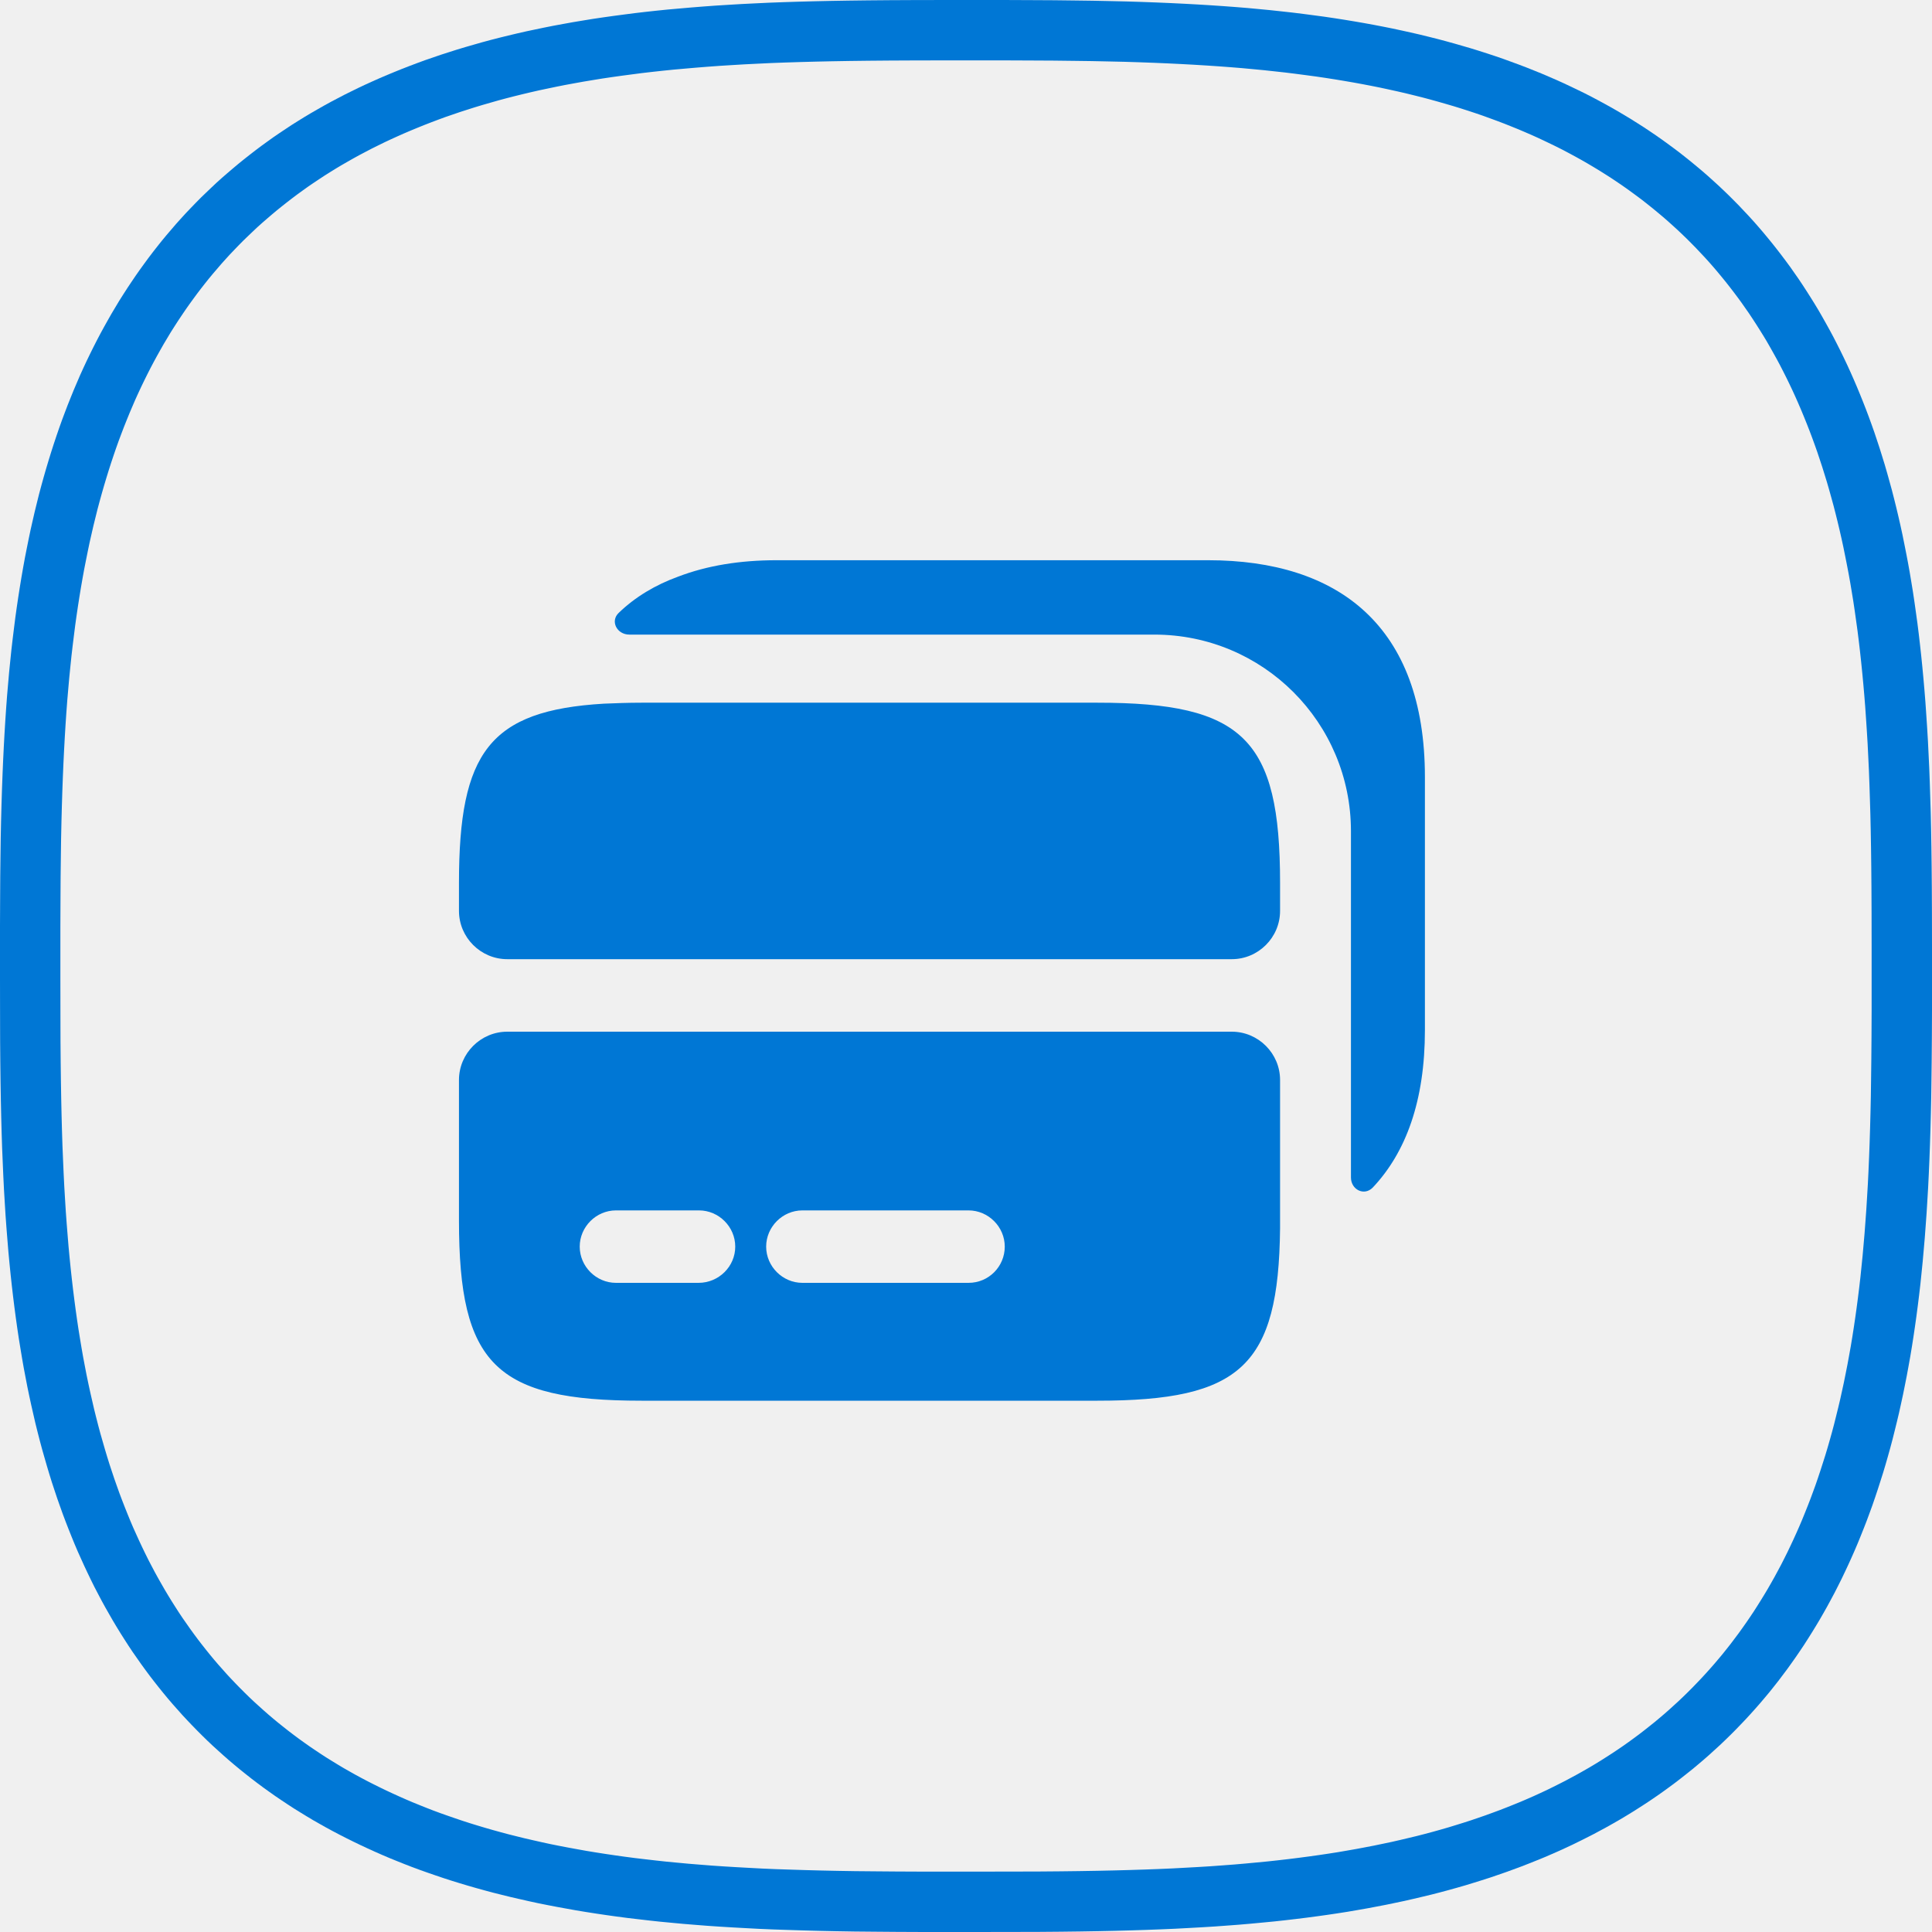
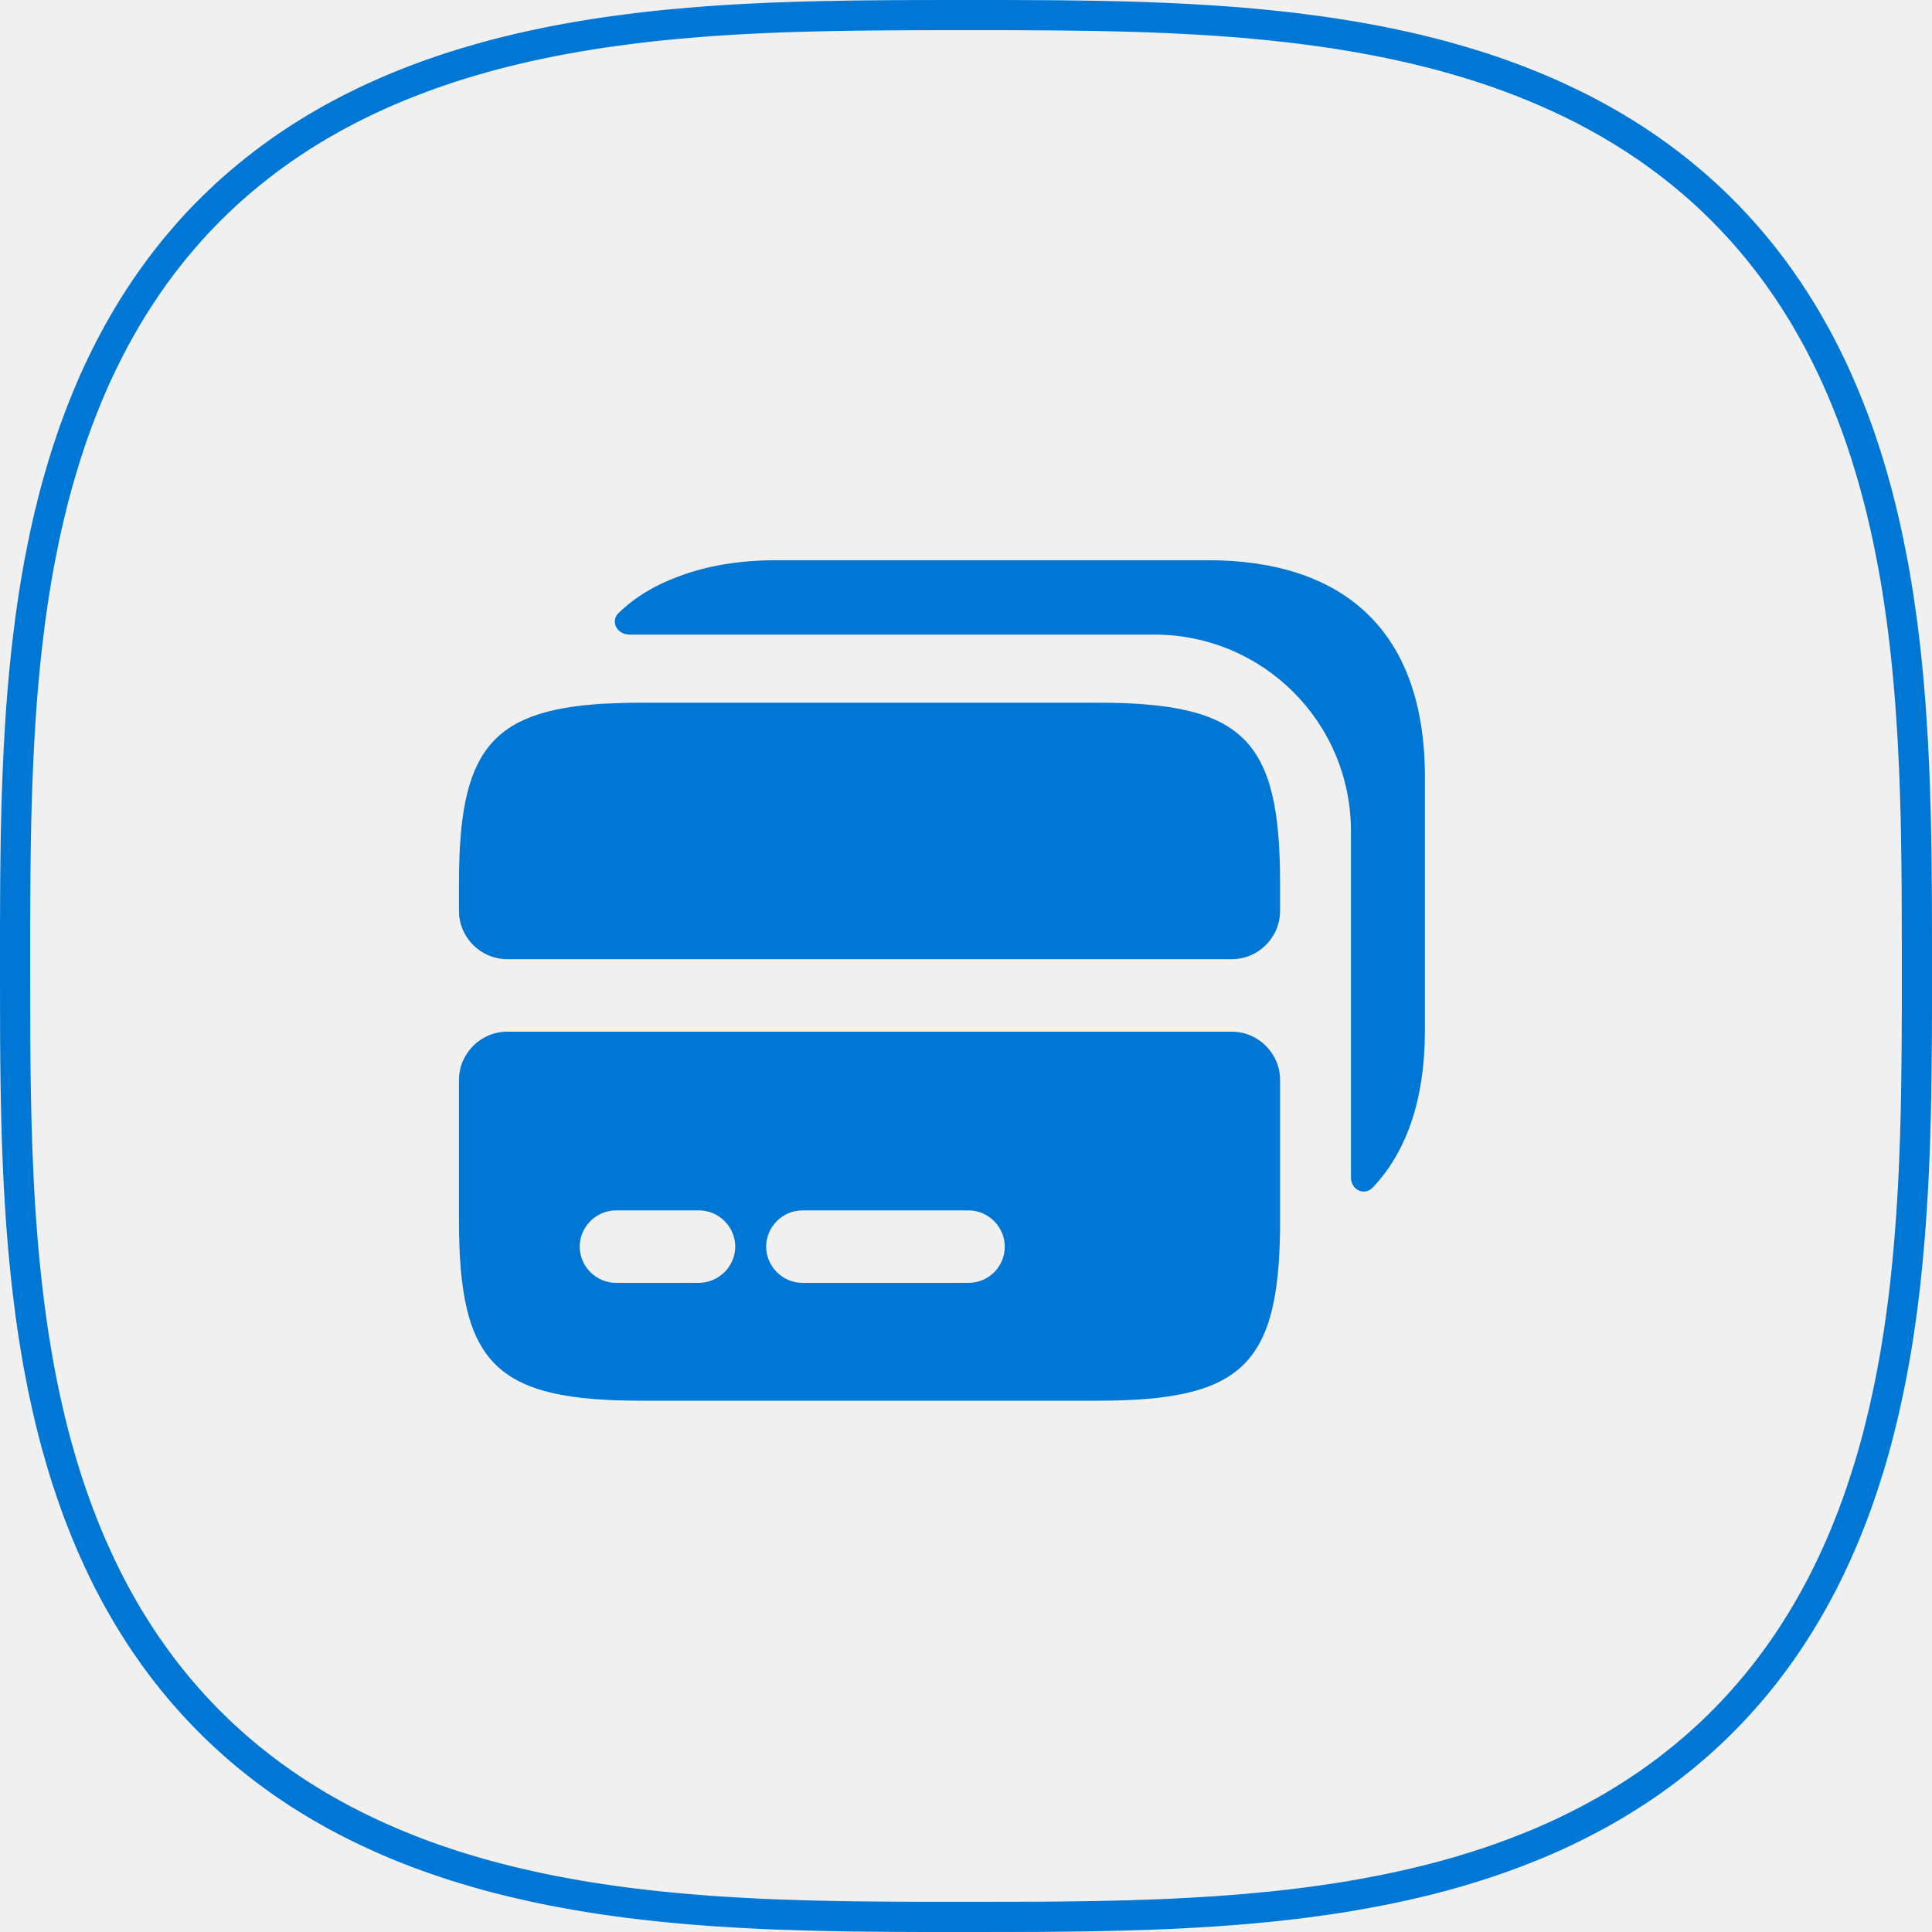
<svg xmlns="http://www.w3.org/2000/svg" width="32" height="32" viewBox="0 0 32 32" fill="none">
  <mask id="path-1-inside-1_4892_52553" fill="white">
-     <path fill-rule="evenodd" clip-rule="evenodd" d="M32 16L32 16.743L31.998 17.179L31.995 17.545L31.991 17.871L31.987 18.171L31.981 18.451L31.974 18.716L31.966 18.968L31.957 19.21L31.947 19.443L31.936 19.668L31.923 19.886L31.91 20.098L31.895 20.305L31.88 20.506L31.863 20.702L31.846 20.894L31.827 21.082L31.808 21.267L31.787 21.448L31.765 21.625L31.742 21.8L31.718 21.971L31.693 22.14L31.667 22.306L31.64 22.469L31.611 22.63L31.582 22.788L31.551 22.945L31.52 23.099L31.487 23.251L31.454 23.401L31.419 23.548L31.383 23.694L31.347 23.838L31.309 23.981L31.27 24.121L31.23 24.26L31.189 24.397L31.146 24.532L31.103 24.666L31.059 24.798L31.014 24.929L30.967 25.058L30.92 25.185L30.871 25.311L30.821 25.436L30.771 25.559L30.719 25.681L30.666 25.801L30.612 25.92L30.557 26.037L30.501 26.154L30.444 26.268L30.386 26.382L30.326 26.494L30.266 26.605L30.204 26.715L30.142 26.823L30.078 26.93L30.013 27.036L29.947 27.141L29.881 27.244L29.812 27.347L29.743 27.448L29.673 27.547L29.602 27.646L29.529 27.743L29.456 27.84L29.381 27.935L29.306 28.029L29.229 28.121L29.151 28.213L29.072 28.303L28.992 28.392L28.911 28.48L28.828 28.567L28.745 28.653L28.66 28.738L28.574 28.822L28.488 28.904L28.399 28.985L28.31 29.066L28.22 29.145L28.128 29.223L28.036 29.3L27.942 29.375L27.847 29.45L27.751 29.524L27.654 29.596L27.555 29.668L27.456 29.738L27.355 29.807L27.253 29.875L27.149 29.942L27.045 30.008L26.939 30.073L26.832 30.137L26.724 30.199L26.614 30.261L26.503 30.321L26.391 30.381L26.277 30.439L26.163 30.496L26.047 30.553L25.929 30.608L25.811 30.662L25.69 30.715L25.569 30.767L25.446 30.817L25.321 30.867L25.195 30.916L25.068 30.963L24.939 31.01L24.809 31.055L24.677 31.1L24.543 31.143L24.408 31.185L24.271 31.227L24.132 31.267L23.992 31.306L23.85 31.344L23.706 31.381L23.56 31.416L23.412 31.451L23.263 31.485L23.111 31.517L22.957 31.549L22.801 31.579L22.642 31.609L22.482 31.637L22.319 31.665L22.153 31.691L21.985 31.716L21.813 31.74L21.639 31.763L21.462 31.785L21.281 31.806L21.097 31.826L20.909 31.844L20.718 31.862L20.521 31.879L20.321 31.894L20.115 31.909L19.904 31.922L19.686 31.934L19.462 31.946L19.229 31.956L18.988 31.965L18.737 31.973L18.473 31.98L18.194 31.986L17.896 31.991L17.572 31.995L17.21 31.998L16.782 31.999L16.137 32L15.297 32L14.853 31.998L14.483 31.995L14.154 31.992L13.852 31.987L13.57 31.981L13.305 31.974L13.051 31.966L12.809 31.958L12.575 31.948L12.349 31.936L12.131 31.924L11.918 31.911L11.712 31.897L11.51 31.881L11.313 31.865L11.121 31.847L10.932 31.829L10.748 31.809L10.567 31.788L10.389 31.767L10.214 31.744L10.043 31.72L9.874 31.695L9.708 31.669L9.544 31.642L9.383 31.613L9.224 31.584L9.068 31.554L8.913 31.523L8.761 31.49L8.611 31.456L8.463 31.422L8.317 31.386L8.173 31.35L8.031 31.312L7.89 31.273L7.751 31.233L7.614 31.192L7.478 31.15L7.345 31.107L7.212 31.062L7.082 31.017L6.952 30.971L6.825 30.924L6.699 30.875L6.574 30.825L6.451 30.775L6.329 30.723L6.209 30.67L6.09 30.616L5.972 30.561L5.856 30.505L5.741 30.448L5.627 30.39L5.515 30.331L5.404 30.271L5.294 30.209L5.185 30.147L5.078 30.083L4.972 30.018L4.867 29.953L4.764 29.886L4.662 29.818L4.56 29.749L4.461 29.679L4.362 29.608L4.264 29.535L4.168 29.462L4.073 29.387L3.979 29.312L3.886 29.235L3.794 29.157L3.704 29.078L3.615 28.998L3.526 28.917L3.439 28.835L3.353 28.751L3.269 28.667L3.185 28.581L3.102 28.494L3.021 28.407L2.941 28.317L2.861 28.227L2.783 28.136L2.706 28.043L2.631 27.95L2.556 27.855L2.482 27.759L2.41 27.662L2.338 27.563L2.268 27.463L2.198 27.363L2.13 27.261L2.063 27.157L1.997 27.053L1.932 26.947L1.868 26.84L1.806 26.732L1.744 26.623L1.683 26.512L1.624 26.4L1.565 26.287L1.508 26.172L1.452 26.056L1.397 25.939L1.343 25.82L1.289 25.7L1.237 25.578L1.187 25.456L1.137 25.331L1.088 25.205L1.04 25.078L0.994 24.949L0.948 24.819L0.904 24.687L0.86 24.554L0.818 24.419L0.777 24.282L0.737 24.143L0.697 24.003L0.659 23.861L0.622 23.717L0.586 23.572L0.552 23.424L0.518 23.275L0.485 23.123L0.453 22.969L0.423 22.813L0.393 22.655L0.365 22.495L0.338 22.332L0.311 22.166L0.286 21.998L0.262 21.827L0.239 21.653L0.217 21.476L0.196 21.296L0.176 21.112L0.157 20.924L0.139 20.733L0.123 20.537L0.107 20.337L0.092 20.131L0.079 19.921L0.066 19.703L0.055 19.48L0.045 19.248L0.035 19.008L0.027 18.757L0.02 18.494L0.014 18.217L0.009 17.92L0.005 17.599L0.002 17.241L0.001 16.82L0 16.218L0 15.338L0.002 14.885L0.004 14.511L0.008 14.179L0.012 13.875L0.018 13.592L0.025 13.325L0.033 13.071L0.042 12.828L0.052 12.593L0.063 12.367L0.075 12.148L0.088 11.935L0.102 11.728L0.117 11.526L0.134 11.329L0.151 11.136L0.17 10.947L0.189 10.762L0.21 10.581L0.232 10.403L0.254 10.228L0.278 10.056L0.303 9.887L0.329 9.721L0.356 9.557L0.384 9.396L0.413 9.237L0.444 9.08L0.475 8.926L0.507 8.773L0.541 8.623L0.575 8.475L0.611 8.329L0.647 8.184L0.685 8.042L0.724 7.901L0.764 7.762L0.805 7.625L0.847 7.489L0.89 7.355L0.934 7.223L0.979 7.092L1.025 6.963L1.073 6.835L1.121 6.709L1.171 6.584L1.221 6.461L1.273 6.339L1.325 6.218L1.379 6.099L1.434 5.981L1.49 5.865L1.547 5.75L1.605 5.636L1.664 5.524L1.725 5.412L1.786 5.303L1.848 5.194L1.912 5.087L1.976 4.98L2.042 4.876L2.109 4.772L2.177 4.67L2.246 4.568L2.316 4.468L2.387 4.37L2.459 4.272L2.532 4.176L2.607 4.08L2.682 3.986L2.759 3.893L2.837 3.802L2.915 3.711L2.995 3.622L3.076 3.533L3.159 3.446L3.242 3.36L3.326 3.275L3.412 3.192L3.499 3.109L3.586 3.027L3.675 2.947L3.766 2.868L3.857 2.79L3.949 2.713L4.043 2.637L4.138 2.562L4.234 2.488L4.331 2.415L4.429 2.344L4.528 2.273L4.629 2.204L4.731 2.136L4.834 2.068L4.939 2.002L5.044 1.937L5.151 1.873L5.259 1.811L5.368 1.749L5.479 1.688L5.591 1.629L5.704 1.57L5.819 1.513L5.935 1.456L6.052 1.401L6.171 1.347L6.29 1.294L6.412 1.242L6.535 1.191L6.659 1.141L6.785 1.092L6.912 1.044L7.04 0.997L7.171 0.952L7.302 0.907L7.436 0.864L7.571 0.821L7.707 0.78L7.846 0.74L7.986 0.7L8.127 0.662L8.271 0.625L8.417 0.589L8.564 0.554L8.713 0.52L8.865 0.488L9.018 0.456L9.174 0.425L9.332 0.396L9.492 0.367L9.655 0.34L9.82 0.313L9.988 0.288L10.159 0.264L10.333 0.241L10.51 0.218L10.69 0.197L10.873 0.177L11.06 0.158L11.252 0.141L11.447 0.124L11.647 0.108L11.852 0.093L12.062 0.08L12.279 0.067L12.502 0.056L12.733 0.045L12.973 0.036L13.223 0.028L13.484 0.021L13.761 0.015L14.055 0.01L14.374 0.006L14.729 0.003L15.143 0.001L15.714 0L16.619 0L17.083 0.002L17.462 0.004L17.796 0.008L18.101 0.012L18.386 0.018L18.654 0.024L18.909 0.032L19.154 0.041L19.388 0.051L19.615 0.062L19.835 0.074L20.048 0.087L20.256 0.101L20.458 0.116L20.656 0.132L20.849 0.15L21.038 0.168L21.223 0.188L21.405 0.208L21.583 0.23L21.758 0.253L21.93 0.276L22.1 0.301L22.266 0.327L22.43 0.354L22.592 0.382L22.751 0.411L22.907 0.441L23.062 0.472L23.215 0.505L23.365 0.538L23.513 0.572L23.66 0.608L23.804 0.644L23.947 0.682L24.088 0.721L24.227 0.761L24.364 0.801L24.5 0.843L24.634 0.886L24.767 0.93L24.898 0.975L25.027 1.022L25.155 1.069L25.281 1.117L25.406 1.167L25.53 1.217L25.652 1.269L25.772 1.321L25.892 1.375L26.009 1.43L26.126 1.486L26.241 1.542L26.355 1.6L26.468 1.66L26.579 1.72L26.689 1.781L26.797 1.843L26.905 1.907L27.011 1.971L27.116 2.037L27.22 2.103L27.322 2.171L27.424 2.24L27.524 2.31L27.622 2.381L27.72 2.453L27.817 2.526L27.912 2.601L28.006 2.676L28.099 2.753L28.191 2.83L28.282 2.909L28.371 2.989L28.46 3.07L28.547 3.152L28.633 3.235L28.718 3.32L28.802 3.405L28.884 3.492L28.966 3.579L29.047 3.668L29.126 3.758L29.204 3.849L29.281 3.942L29.357 4.035L29.432 4.13L29.506 4.226L29.579 4.323L29.651 4.421L29.721 4.521L29.791 4.621L29.859 4.723L29.926 4.826L29.992 4.93L30.058 5.036L30.122 5.142L30.184 5.25L30.246 5.36L30.307 5.47L30.367 5.582L30.425 5.695L30.483 5.81L30.539 5.925L30.595 6.043L30.649 6.161L30.702 6.281L30.754 6.402L30.805 6.525L30.855 6.649L30.904 6.774L30.952 6.901L30.999 7.03L31.045 7.16L31.089 7.292L31.133 7.425L31.175 7.56L31.217 7.696L31.257 7.834L31.296 7.974L31.335 8.116L31.372 8.26L31.408 8.405L31.443 8.552L31.477 8.701L31.51 8.853L31.541 9.006L31.572 9.162L31.602 9.319L31.631 9.48L31.658 9.642L31.685 9.807L31.71 9.975L31.734 10.146L31.758 10.319L31.78 10.495L31.801 10.675L31.821 10.858L31.84 11.045L31.858 11.236L31.875 11.431L31.891 11.631L31.905 11.835L31.919 12.046L31.932 12.261L31.943 12.484L31.954 12.714L31.963 12.953L31.971 13.202L31.979 13.463L31.985 13.738L31.99 14.031L31.994 14.348L31.997 14.699L31.999 15.107L32 15.654L32 16Z" />
+     <path fillRule="evenodd" clipRule="evenodd" d="M32 16L32 16.743L31.998 17.179L31.995 17.545L31.991 17.871L31.987 18.171L31.981 18.451L31.974 18.716L31.966 18.968L31.957 19.21L31.947 19.443L31.936 19.668L31.923 19.886L31.91 20.098L31.895 20.305L31.88 20.506L31.863 20.702L31.846 20.894L31.827 21.082L31.808 21.267L31.787 21.448L31.765 21.625L31.742 21.8L31.718 21.971L31.693 22.14L31.667 22.306L31.64 22.469L31.611 22.63L31.582 22.788L31.551 22.945L31.52 23.099L31.487 23.251L31.454 23.401L31.419 23.548L31.383 23.694L31.347 23.838L31.309 23.981L31.27 24.121L31.23 24.26L31.189 24.397L31.146 24.532L31.103 24.666L31.059 24.798L31.014 24.929L30.967 25.058L30.92 25.185L30.871 25.311L30.821 25.436L30.771 25.559L30.719 25.681L30.666 25.801L30.612 25.92L30.557 26.037L30.501 26.154L30.444 26.268L30.386 26.382L30.326 26.494L30.266 26.605L30.204 26.715L30.142 26.823L30.078 26.93L30.013 27.036L29.947 27.141L29.881 27.244L29.812 27.347L29.743 27.448L29.673 27.547L29.602 27.646L29.529 27.743L29.456 27.84L29.381 27.935L29.306 28.029L29.229 28.121L29.151 28.213L29.072 28.303L28.992 28.392L28.911 28.48L28.828 28.567L28.745 28.653L28.66 28.738L28.574 28.822L28.488 28.904L28.399 28.985L28.31 29.066L28.22 29.145L28.128 29.223L28.036 29.3L27.942 29.375L27.847 29.45L27.751 29.524L27.654 29.596L27.555 29.668L27.456 29.738L27.355 29.807L27.253 29.875L27.149 29.942L27.045 30.008L26.939 30.073L26.832 30.137L26.724 30.199L26.614 30.261L26.503 30.321L26.391 30.381L26.277 30.439L26.163 30.496L26.047 30.553L25.929 30.608L25.811 30.662L25.69 30.715L25.569 30.767L25.446 30.817L25.321 30.867L25.195 30.916L25.068 30.963L24.939 31.01L24.809 31.055L24.677 31.1L24.543 31.143L24.408 31.185L24.271 31.227L24.132 31.267L23.992 31.306L23.85 31.344L23.706 31.381L23.56 31.416L23.412 31.451L23.263 31.485L23.111 31.517L22.957 31.549L22.801 31.579L22.642 31.609L22.482 31.637L22.319 31.665L22.153 31.691L21.985 31.716L21.813 31.74L21.639 31.763L21.462 31.785L21.281 31.806L21.097 31.826L20.909 31.844L20.718 31.862L20.521 31.879L20.321 31.894L20.115 31.909L19.904 31.922L19.686 31.934L19.462 31.946L19.229 31.956L18.988 31.965L18.737 31.973L18.473 31.98L18.194 31.986L17.896 31.991L17.572 31.995L17.21 31.998L16.782 31.999L16.137 32L15.297 32L14.853 31.998L14.483 31.995L14.154 31.992L13.852 31.987L13.57 31.981L13.305 31.974L13.051 31.966L12.809 31.958L12.575 31.948L12.349 31.936L12.131 31.924L11.918 31.911L11.712 31.897L11.51 31.881L11.313 31.865L11.121 31.847L10.932 31.829L10.748 31.809L10.567 31.788L10.389 31.767L10.214 31.744L10.043 31.72L9.874 31.695L9.708 31.669L9.544 31.642L9.383 31.613L9.224 31.584L9.068 31.554L8.913 31.523L8.761 31.49L8.611 31.456L8.463 31.422L8.317 31.386L8.173 31.35L8.031 31.312L7.89 31.273L7.751 31.233L7.614 31.192L7.478 31.15L7.345 31.107L7.212 31.062L7.082 31.017L6.952 30.971L6.825 30.924L6.699 30.875L6.574 30.825L6.451 30.775L6.329 30.723L6.209 30.67L6.09 30.616L5.972 30.561L5.856 30.505L5.741 30.448L5.627 30.39L5.515 30.331L5.404 30.271L5.294 30.209L5.185 30.147L5.078 30.083L4.972 30.018L4.867 29.953L4.764 29.886L4.662 29.818L4.56 29.749L4.461 29.679L4.362 29.608L4.264 29.535L4.168 29.462L4.073 29.387L3.979 29.312L3.886 29.235L3.794 29.157L3.704 29.078L3.615 28.998L3.526 28.917L3.439 28.835L3.353 28.751L3.269 28.667L3.185 28.581L3.102 28.494L3.021 28.407L2.941 28.317L2.861 28.227L2.783 28.136L2.706 28.043L2.631 27.95L2.556 27.855L2.482 27.759L2.41 27.662L2.338 27.563L2.268 27.463L2.198 27.363L2.13 27.261L2.063 27.157L1.997 27.053L1.932 26.947L1.868 26.84L1.806 26.732L1.744 26.623L1.683 26.512L1.624 26.4L1.565 26.287L1.508 26.172L1.452 26.056L1.397 25.939L1.343 25.82L1.289 25.7L1.237 25.578L1.187 25.456L1.137 25.331L1.088 25.205L1.04 25.078L0.994 24.949L0.948 24.819L0.904 24.687L0.86 24.554L0.818 24.419L0.777 24.282L0.737 24.143L0.697 24.003L0.659 23.861L0.622 23.717L0.586 23.572L0.552 23.424L0.518 23.275L0.485 23.123L0.453 22.969L0.423 22.813L0.393 22.655L0.365 22.495L0.338 22.332L0.311 22.166L0.286 21.998L0.262 21.827L0.239 21.653L0.217 21.476L0.196 21.296L0.176 21.112L0.157 20.924L0.139 20.733L0.123 20.537L0.107 20.337L0.092 20.131L0.079 19.921L0.066 19.703L0.055 19.48L0.045 19.248L0.035 19.008L0.027 18.757L0.02 18.494L0.014 18.217L0.009 17.92L0.005 17.599L0.002 17.241L0.001 16.82L0 16.218L0 15.338L0.002 14.885L0.004 14.511L0.008 14.179L0.012 13.875L0.018 13.592L0.025 13.325L0.033 13.071L0.042 12.828L0.052 12.593L0.063 12.367L0.075 12.148L0.088 11.935L0.102 11.728L0.117 11.526L0.134 11.329L0.151 11.136L0.17 10.947L0.189 10.762L0.21 10.581L0.232 10.403L0.254 10.228L0.278 10.056L0.303 9.887L0.329 9.721L0.356 9.557L0.384 9.396L0.413 9.237L0.444 9.08L0.475 8.926L0.507 8.773L0.541 8.623L0.575 8.475L0.611 8.329L0.647 8.184L0.685 8.042L0.724 7.901L0.764 7.762L0.805 7.625L0.847 7.489L0.89 7.355L0.934 7.223L0.979 7.092L1.025 6.963L1.073 6.835L1.121 6.709L1.171 6.584L1.221 6.461L1.273 6.339L1.325 6.218L1.379 6.099L1.434 5.981L1.49 5.865L1.547 5.75L1.605 5.636L1.664 5.524L1.725 5.412L1.786 5.303L1.848 5.194L1.912 5.087L1.976 4.98L2.042 4.876L2.109 4.772L2.177 4.67L2.246 4.568L2.316 4.468L2.387 4.37L2.459 4.272L2.532 4.176L2.607 4.08L2.682 3.986L2.759 3.893L2.837 3.802L2.915 3.711L2.995 3.622L3.076 3.533L3.159 3.446L3.242 3.36L3.326 3.275L3.412 3.192L3.499 3.109L3.586 3.027L3.675 2.947L3.766 2.868L3.857 2.79L3.949 2.713L4.043 2.637L4.138 2.562L4.234 2.488L4.331 2.415L4.429 2.344L4.528 2.273L4.629 2.204L4.731 2.136L4.834 2.068L4.939 2.002L5.044 1.937L5.151 1.873L5.259 1.811L5.368 1.749L5.479 1.688L5.591 1.629L5.704 1.57L5.819 1.513L5.935 1.456L6.052 1.401L6.171 1.347L6.29 1.294L6.412 1.242L6.535 1.191L6.659 1.141L6.785 1.092L6.912 1.044L7.04 0.997L7.171 0.952L7.302 0.907L7.436 0.864L7.571 0.821L7.707 0.78L7.846 0.74L7.986 0.7L8.127 0.662L8.271 0.625L8.417 0.589L8.564 0.554L8.713 0.52L8.865 0.488L9.018 0.456L9.174 0.425L9.332 0.396L9.492 0.367L9.655 0.34L9.82 0.313L9.988 0.288L10.159 0.264L10.333 0.241L10.51 0.218L10.69 0.197L10.873 0.177L11.06 0.158L11.252 0.141L11.447 0.124L11.647 0.108L11.852 0.093L12.062 0.08L12.279 0.067L12.502 0.056L12.733 0.045L12.973 0.036L13.223 0.028L13.484 0.021L13.761 0.015L14.055 0.01L14.374 0.006L14.729 0.003L15.143 0.001L15.714 0L16.619 0L17.083 0.002L17.462 0.004L17.796 0.008L18.101 0.012L18.386 0.018L18.654 0.024L18.909 0.032L19.154 0.041L19.388 0.051L19.615 0.062L19.835 0.074L20.048 0.087L20.256 0.101L20.458 0.116L20.656 0.132L20.849 0.15L21.038 0.168L21.223 0.188L21.405 0.208L21.583 0.23L21.758 0.253L21.93 0.276L22.1 0.301L22.266 0.327L22.43 0.354L22.592 0.382L22.751 0.411L22.907 0.441L23.062 0.472L23.215 0.505L23.365 0.538L23.513 0.572L23.66 0.608L23.804 0.644L23.947 0.682L24.088 0.721L24.227 0.761L24.364 0.801L24.5 0.843L24.634 0.886L24.767 0.93L24.898 0.975L25.027 1.022L25.155 1.069L25.281 1.117L25.406 1.167L25.53 1.217L25.652 1.269L25.772 1.321L25.892 1.375L26.009 1.43L26.126 1.486L26.241 1.542L26.355 1.6L26.468 1.66L26.579 1.72L26.689 1.781L26.797 1.843L26.905 1.907L27.011 1.971L27.116 2.037L27.22 2.103L27.322 2.171L27.424 2.24L27.524 2.31L27.622 2.381L27.72 2.453L27.817 2.526L27.912 2.601L28.006 2.676L28.099 2.753L28.191 2.83L28.282 2.909L28.371 2.989L28.46 3.07L28.547 3.152L28.633 3.235L28.718 3.32L28.802 3.405L28.884 3.492L28.966 3.579L29.047 3.668L29.126 3.758L29.204 3.849L29.281 3.942L29.357 4.035L29.432 4.13L29.506 4.226L29.579 4.323L29.651 4.421L29.721 4.521L29.791 4.621L29.859 4.723L29.926 4.826L29.992 4.93L30.058 5.036L30.122 5.142L30.184 5.25L30.246 5.36L30.307 5.47L30.367 5.582L30.425 5.695L30.483 5.81L30.539 5.925L30.595 6.043L30.649 6.161L30.702 6.281L30.754 6.402L30.805 6.525L30.855 6.649L30.904 6.774L30.952 6.901L30.999 7.03L31.045 7.16L31.089 7.292L31.133 7.425L31.175 7.56L31.217 7.696L31.257 7.834L31.296 7.974L31.335 8.116L31.372 8.26L31.408 8.405L31.443 8.552L31.477 8.701L31.51 8.853L31.541 9.006L31.572 9.162L31.602 9.319L31.631 9.48L31.658 9.642L31.685 9.807L31.71 9.975L31.734 10.146L31.758 10.319L31.78 10.495L31.801 10.675L31.821 10.858L31.84 11.045L31.858 11.236L31.875 11.431L31.891 11.631L31.905 11.835L31.919 12.046L31.932 12.261L31.943 12.484L31.954 12.714L31.963 12.953L31.971 13.202L31.979 13.463L31.985 13.738L31.99 14.031L31.994 14.348L31.997 14.699L31.999 15.107L32 15.654L32 16Z" />
  </mask>
-   <path fill-rule="evenodd" clip-rule="evenodd" d="M32 16L32 16.743L31.998 17.179L31.995 17.545L31.991 17.871L31.987 18.171L31.981 18.451L31.974 18.716L31.966 18.968L31.957 19.21L31.947 19.443L31.936 19.668L31.923 19.886L31.91 20.098L31.895 20.305L31.88 20.506L31.863 20.702L31.846 20.894L31.827 21.082L31.808 21.267L31.787 21.448L31.765 21.625L31.742 21.8L31.718 21.971L31.693 22.14L31.667 22.306L31.64 22.469L31.611 22.63L31.582 22.788L31.551 22.945L31.52 23.099L31.487 23.251L31.454 23.401L31.419 23.548L31.383 23.694L31.347 23.838L31.309 23.981L31.27 24.121L31.23 24.26L31.189 24.397L31.146 24.532L31.103 24.666L31.059 24.798L31.014 24.929L30.967 25.058L30.92 25.185L30.871 25.311L30.821 25.436L30.771 25.559L30.719 25.681L30.666 25.801L30.612 25.92L30.557 26.037L30.501 26.154L30.444 26.268L30.386 26.382L30.326 26.494L30.266 26.605L30.204 26.715L30.142 26.823L30.078 26.93L30.013 27.036L29.947 27.141L29.881 27.244L29.812 27.347L29.743 27.448L29.673 27.547L29.602 27.646L29.529 27.743L29.456 27.84L29.381 27.935L29.306 28.029L29.229 28.121L29.151 28.213L29.072 28.303L28.992 28.392L28.911 28.48L28.828 28.567L28.745 28.653L28.66 28.738L28.574 28.822L28.488 28.904L28.399 28.985L28.31 29.066L28.22 29.145L28.128 29.223L28.036 29.3L27.942 29.375L27.847 29.45L27.751 29.524L27.654 29.596L27.555 29.668L27.456 29.738L27.355 29.807L27.253 29.875L27.149 29.942L27.045 30.008L26.939 30.073L26.832 30.137L26.724 30.199L26.614 30.261L26.503 30.321L26.391 30.381L26.277 30.439L26.163 30.496L26.047 30.553L25.929 30.608L25.811 30.662L25.69 30.715L25.569 30.767L25.446 30.817L25.321 30.867L25.195 30.916L25.068 30.963L24.939 31.01L24.809 31.055L24.677 31.1L24.543 31.143L24.408 31.185L24.271 31.227L24.132 31.267L23.992 31.306L23.85 31.344L23.706 31.381L23.56 31.416L23.412 31.451L23.263 31.485L23.111 31.517L22.957 31.549L22.801 31.579L22.642 31.609L22.482 31.637L22.319 31.665L22.153 31.691L21.985 31.716L21.813 31.74L21.639 31.763L21.462 31.785L21.281 31.806L21.097 31.826L20.909 31.844L20.718 31.862L20.521 31.879L20.321 31.894L20.115 31.909L19.904 31.922L19.686 31.934L19.462 31.946L19.229 31.956L18.988 31.965L18.737 31.973L18.473 31.98L18.194 31.986L17.896 31.991L17.572 31.995L17.21 31.998L16.782 31.999L16.137 32L15.297 32L14.853 31.998L14.483 31.995L14.154 31.992L13.852 31.987L13.57 31.981L13.305 31.974L13.051 31.966L12.809 31.958L12.575 31.948L12.349 31.936L12.131 31.924L11.918 31.911L11.712 31.897L11.51 31.881L11.313 31.865L11.121 31.847L10.932 31.829L10.748 31.809L10.567 31.788L10.389 31.767L10.214 31.744L10.043 31.72L9.874 31.695L9.708 31.669L9.544 31.642L9.383 31.613L9.224 31.584L9.068 31.554L8.913 31.523L8.761 31.49L8.611 31.456L8.463 31.422L8.317 31.386L8.173 31.35L8.031 31.312L7.89 31.273L7.751 31.233L7.614 31.192L7.478 31.15L7.345 31.107L7.212 31.062L7.082 31.017L6.952 30.971L6.825 30.924L6.699 30.875L6.574 30.825L6.451 30.775L6.329 30.723L6.209 30.67L6.09 30.616L5.972 30.561L5.856 30.505L5.741 30.448L5.627 30.39L5.515 30.331L5.404 30.271L5.294 30.209L5.185 30.147L5.078 30.083L4.972 30.018L4.867 29.953L4.764 29.886L4.662 29.818L4.56 29.749L4.461 29.679L4.362 29.608L4.264 29.535L4.168 29.462L4.073 29.387L3.979 29.312L3.886 29.235L3.794 29.157L3.704 29.078L3.615 28.998L3.526 28.917L3.439 28.835L3.353 28.751L3.269 28.667L3.185 28.581L3.102 28.494L3.021 28.407L2.941 28.317L2.861 28.227L2.783 28.136L2.706 28.043L2.631 27.95L2.556 27.855L2.482 27.759L2.41 27.662L2.338 27.563L2.268 27.463L2.198 27.363L2.13 27.261L2.063 27.157L1.997 27.053L1.932 26.947L1.868 26.84L1.806 26.732L1.744 26.623L1.683 26.512L1.624 26.4L1.565 26.287L1.508 26.172L1.452 26.056L1.397 25.939L1.343 25.82L1.289 25.7L1.237 25.578L1.187 25.456L1.137 25.331L1.088 25.205L1.04 25.078L0.994 24.949L0.948 24.819L0.904 24.687L0.86 24.554L0.818 24.419L0.777 24.282L0.737 24.143L0.697 24.003L0.659 23.861L0.622 23.717L0.586 23.572L0.552 23.424L0.518 23.275L0.485 23.123L0.453 22.969L0.423 22.813L0.393 22.655L0.365 22.495L0.338 22.332L0.311 22.166L0.286 21.998L0.262 21.827L0.239 21.653L0.217 21.476L0.196 21.296L0.176 21.112L0.157 20.924L0.139 20.733L0.123 20.537L0.107 20.337L0.092 20.131L0.079 19.921L0.066 19.703L0.055 19.48L0.045 19.248L0.035 19.008L0.027 18.757L0.02 18.494L0.014 18.217L0.009 17.92L0.005 17.599L0.002 17.241L0.001 16.82L0 16.218L0 15.338L0.002 14.885L0.004 14.511L0.008 14.179L0.012 13.875L0.018 13.592L0.025 13.325L0.033 13.071L0.042 12.828L0.052 12.593L0.063 12.367L0.075 12.148L0.088 11.935L0.102 11.728L0.117 11.526L0.134 11.329L0.151 11.136L0.17 10.947L0.189 10.762L0.21 10.581L0.232 10.403L0.254 10.228L0.278 10.056L0.303 9.887L0.329 9.721L0.356 9.557L0.384 9.396L0.413 9.237L0.444 9.08L0.475 8.926L0.507 8.773L0.541 8.623L0.575 8.475L0.611 8.329L0.647 8.184L0.685 8.042L0.724 7.901L0.764 7.762L0.805 7.625L0.847 7.489L0.89 7.355L0.934 7.223L0.979 7.092L1.025 6.963L1.073 6.835L1.121 6.709L1.171 6.584L1.221 6.461L1.273 6.339L1.325 6.218L1.379 6.099L1.434 5.981L1.49 5.865L1.547 5.75L1.605 5.636L1.664 5.524L1.725 5.412L1.786 5.303L1.848 5.194L1.912 5.087L1.976 4.98L2.042 4.876L2.109 4.772L2.177 4.67L2.246 4.568L2.316 4.468L2.387 4.37L2.459 4.272L2.532 4.176L2.607 4.08L2.682 3.986L2.759 3.893L2.837 3.802L2.915 3.711L2.995 3.622L3.076 3.533L3.159 3.446L3.242 3.36L3.326 3.275L3.412 3.192L3.499 3.109L3.586 3.027L3.675 2.947L3.766 2.868L3.857 2.79L3.949 2.713L4.043 2.637L4.138 2.562L4.234 2.488L4.331 2.415L4.429 2.344L4.528 2.273L4.629 2.204L4.731 2.136L4.834 2.068L4.939 2.002L5.044 1.937L5.151 1.873L5.259 1.811L5.368 1.749L5.479 1.688L5.591 1.629L5.704 1.57L5.819 1.513L5.935 1.456L6.052 1.401L6.171 1.347L6.29 1.294L6.412 1.242L6.535 1.191L6.659 1.141L6.785 1.092L6.912 1.044L7.04 0.997L7.171 0.952L7.302 0.907L7.436 0.864L7.571 0.821L7.707 0.78L7.846 0.74L7.986 0.7L8.127 0.662L8.271 0.625L8.417 0.589L8.564 0.554L8.713 0.52L8.865 0.488L9.018 0.456L9.174 0.425L9.332 0.396L9.492 0.367L9.655 0.34L9.82 0.313L9.988 0.288L10.159 0.264L10.333 0.241L10.51 0.218L10.69 0.197L10.873 0.177L11.06 0.158L11.252 0.141L11.447 0.124L11.647 0.108L11.852 0.093L12.062 0.08L12.279 0.067L12.502 0.056L12.733 0.045L12.973 0.036L13.223 0.028L13.484 0.021L13.761 0.015L14.055 0.01L14.374 0.006L14.729 0.003L15.143 0.001L15.714 0L16.619 0L17.083 0.002L17.462 0.004L17.796 0.008L18.101 0.012L18.386 0.018L18.654 0.024L18.909 0.032L19.154 0.041L19.388 0.051L19.615 0.062L19.835 0.074L20.048 0.087L20.256 0.101L20.458 0.116L20.656 0.132L20.849 0.15L21.038 0.168L21.223 0.188L21.405 0.208L21.583 0.23L21.758 0.253L21.93 0.276L22.1 0.301L22.266 0.327L22.43 0.354L22.592 0.382L22.751 0.411L22.907 0.441L23.062 0.472L23.215 0.505L23.365 0.538L23.513 0.572L23.66 0.608L23.804 0.644L23.947 0.682L24.088 0.721L24.227 0.761L24.364 0.801L24.5 0.843L24.634 0.886L24.767 0.93L24.898 0.975L25.027 1.022L25.155 1.069L25.281 1.117L25.406 1.167L25.53 1.217L25.652 1.269L25.772 1.321L25.892 1.375L26.009 1.43L26.126 1.486L26.241 1.542L26.355 1.6L26.468 1.66L26.579 1.72L26.689 1.781L26.797 1.843L26.905 1.907L27.011 1.971L27.116 2.037L27.22 2.103L27.322 2.171L27.424 2.24L27.524 2.31L27.622 2.381L27.72 2.453L27.817 2.526L27.912 2.601L28.006 2.676L28.099 2.753L28.191 2.83L28.282 2.909L28.371 2.989L28.46 3.07L28.547 3.152L28.633 3.235L28.718 3.32L28.802 3.405L28.884 3.492L28.966 3.579L29.047 3.668L29.126 3.758L29.204 3.849L29.281 3.942L29.357 4.035L29.432 4.13L29.506 4.226L29.579 4.323L29.651 4.421L29.721 4.521L29.791 4.621L29.859 4.723L29.926 4.826L29.992 4.93L30.058 5.036L30.122 5.142L30.184 5.25L30.246 5.36L30.307 5.47L30.367 5.582L30.425 5.695L30.483 5.81L30.539 5.925L30.595 6.043L30.649 6.161L30.702 6.281L30.754 6.402L30.805 6.525L30.855 6.649L30.904 6.774L30.952 6.901L30.999 7.03L31.045 7.16L31.089 7.292L31.133 7.425L31.175 7.56L31.217 7.696L31.257 7.834L31.296 7.974L31.335 8.116L31.372 8.26L31.408 8.405L31.443 8.552L31.477 8.701L31.51 8.853L31.541 9.006L31.572 9.162L31.602 9.319L31.631 9.48L31.658 9.642L31.685 9.807L31.71 9.975L31.734 10.146L31.758 10.319L31.78 10.495L31.801 10.675L31.821 10.858L31.84 11.045L31.858 11.236L31.875 11.431L31.891 11.631L31.905 11.835L31.919 12.046L31.932 12.261L31.943 12.484L31.954 12.714L31.963 12.953L31.971 13.202L31.979 13.463L31.985 13.738L31.99 14.031L31.994 14.348L31.997 14.699L31.999 15.107L32 15.654L32 16Z" stroke="#0077D5" stroke-width="2" mask="url(#path-1-inside-1_4892_52553)" />
+   <path fillRule="evenodd" clipRule="evenodd" d="M32 16L32 16.743L31.998 17.179L31.995 17.545L31.991 17.871L31.987 18.171L31.981 18.451L31.974 18.716L31.966 18.968L31.957 19.21L31.947 19.443L31.936 19.668L31.923 19.886L31.91 20.098L31.895 20.305L31.88 20.506L31.863 20.702L31.846 20.894L31.827 21.082L31.808 21.267L31.787 21.448L31.765 21.625L31.742 21.8L31.718 21.971L31.693 22.14L31.667 22.306L31.64 22.469L31.611 22.63L31.582 22.788L31.551 22.945L31.52 23.099L31.487 23.251L31.454 23.401L31.419 23.548L31.383 23.694L31.347 23.838L31.309 23.981L31.27 24.121L31.23 24.26L31.189 24.397L31.146 24.532L31.103 24.666L31.059 24.798L31.014 24.929L30.967 25.058L30.92 25.185L30.871 25.311L30.821 25.436L30.771 25.559L30.719 25.681L30.666 25.801L30.612 25.92L30.557 26.037L30.501 26.154L30.444 26.268L30.386 26.382L30.326 26.494L30.266 26.605L30.204 26.715L30.142 26.823L30.078 26.93L30.013 27.036L29.947 27.141L29.881 27.244L29.812 27.347L29.743 27.448L29.673 27.547L29.602 27.646L29.529 27.743L29.456 27.84L29.381 27.935L29.306 28.029L29.229 28.121L29.151 28.213L29.072 28.303L28.992 28.392L28.911 28.48L28.828 28.567L28.745 28.653L28.66 28.738L28.574 28.822L28.488 28.904L28.399 28.985L28.31 29.066L28.22 29.145L28.128 29.223L28.036 29.3L27.942 29.375L27.847 29.45L27.751 29.524L27.654 29.596L27.555 29.668L27.456 29.738L27.355 29.807L27.253 29.875L27.149 29.942L27.045 30.008L26.939 30.073L26.832 30.137L26.724 30.199L26.614 30.261L26.503 30.321L26.391 30.381L26.277 30.439L26.163 30.496L26.047 30.553L25.929 30.608L25.811 30.662L25.69 30.715L25.569 30.767L25.446 30.817L25.321 30.867L25.195 30.916L25.068 30.963L24.939 31.01L24.809 31.055L24.677 31.1L24.543 31.143L24.408 31.185L24.271 31.227L24.132 31.267L23.992 31.306L23.85 31.344L23.706 31.381L23.56 31.416L23.412 31.451L23.263 31.485L23.111 31.517L22.957 31.549L22.801 31.579L22.642 31.609L22.482 31.637L22.319 31.665L22.153 31.691L21.985 31.716L21.813 31.74L21.639 31.763L21.462 31.785L21.281 31.806L21.097 31.826L20.909 31.844L20.718 31.862L20.521 31.879L20.321 31.894L20.115 31.909L19.904 31.922L19.686 31.934L19.462 31.946L19.229 31.956L18.988 31.965L18.737 31.973L18.473 31.98L18.194 31.986L17.896 31.991L17.572 31.995L17.21 31.998L16.782 31.999L16.137 32L15.297 32L14.853 31.998L14.483 31.995L14.154 31.992L13.852 31.987L13.57 31.981L13.305 31.974L13.051 31.966L12.809 31.958L12.575 31.948L12.349 31.936L12.131 31.924L11.918 31.911L11.712 31.897L11.51 31.881L11.313 31.865L11.121 31.847L10.932 31.829L10.748 31.809L10.567 31.788L10.389 31.767L10.214 31.744L10.043 31.72L9.874 31.695L9.708 31.669L9.544 31.642L9.383 31.613L9.224 31.584L9.068 31.554L8.913 31.523L8.761 31.49L8.611 31.456L8.463 31.422L8.317 31.386L8.173 31.35L8.031 31.312L7.89 31.273L7.751 31.233L7.614 31.192L7.478 31.15L7.345 31.107L7.212 31.062L7.082 31.017L6.952 30.971L6.825 30.924L6.699 30.875L6.574 30.825L6.451 30.775L6.329 30.723L6.209 30.67L6.09 30.616L5.972 30.561L5.856 30.505L5.741 30.448L5.627 30.39L5.515 30.331L5.404 30.271L5.294 30.209L5.185 30.147L5.078 30.083L4.972 30.018L4.867 29.953L4.764 29.886L4.662 29.818L4.56 29.749L4.461 29.679L4.362 29.608L4.264 29.535L4.168 29.462L4.073 29.387L3.979 29.312L3.886 29.235L3.794 29.157L3.704 29.078L3.615 28.998L3.526 28.917L3.439 28.835L3.353 28.751L3.269 28.667L3.185 28.581L3.102 28.494L3.021 28.407L2.941 28.317L2.861 28.227L2.783 28.136L2.706 28.043L2.631 27.95L2.556 27.855L2.482 27.759L2.41 27.662L2.338 27.563L2.268 27.463L2.198 27.363L2.13 27.261L2.063 27.157L1.997 27.053L1.932 26.947L1.868 26.84L1.806 26.732L1.744 26.623L1.683 26.512L1.624 26.4L1.565 26.287L1.508 26.172L1.452 26.056L1.397 25.939L1.343 25.82L1.289 25.7L1.237 25.578L1.187 25.456L1.137 25.331L1.088 25.205L1.04 25.078L0.994 24.949L0.948 24.819L0.904 24.687L0.86 24.554L0.818 24.419L0.777 24.282L0.737 24.143L0.697 24.003L0.659 23.861L0.622 23.717L0.586 23.572L0.552 23.424L0.518 23.275L0.485 23.123L0.453 22.969L0.423 22.813L0.393 22.655L0.365 22.495L0.338 22.332L0.311 22.166L0.286 21.998L0.262 21.827L0.239 21.653L0.217 21.476L0.196 21.296L0.176 21.112L0.157 20.924L0.139 20.733L0.123 20.537L0.107 20.337L0.092 20.131L0.079 19.921L0.066 19.703L0.055 19.48L0.045 19.248L0.035 19.008L0.027 18.757L0.02 18.494L0.014 18.217L0.009 17.92L0.005 17.599L0.002 17.241L0.001 16.82L0 16.218L0 15.338L0.002 14.885L0.004 14.511L0.008 14.179L0.012 13.875L0.018 13.592L0.025 13.325L0.033 13.071L0.042 12.828L0.052 12.593L0.063 12.367L0.075 12.148L0.088 11.935L0.102 11.728L0.117 11.526L0.134 11.329L0.151 11.136L0.17 10.947L0.189 10.762L0.21 10.581L0.232 10.403L0.254 10.228L0.278 10.056L0.303 9.887L0.329 9.721L0.356 9.557L0.384 9.396L0.413 9.237L0.444 9.08L0.475 8.926L0.507 8.773L0.541 8.623L0.575 8.475L0.611 8.329L0.647 8.184L0.685 8.042L0.724 7.901L0.764 7.762L0.805 7.625L0.847 7.489L0.89 7.355L0.934 7.223L0.979 7.092L1.025 6.963L1.073 6.835L1.121 6.709L1.171 6.584L1.221 6.461L1.273 6.339L1.325 6.218L1.379 6.099L1.434 5.981L1.49 5.865L1.547 5.75L1.605 5.636L1.664 5.524L1.725 5.412L1.786 5.303L1.848 5.194L1.912 5.087L1.976 4.98L2.042 4.876L2.109 4.772L2.177 4.67L2.246 4.568L2.316 4.468L2.387 4.37L2.459 4.272L2.532 4.176L2.607 4.08L2.682 3.986L2.759 3.893L2.837 3.802L2.915 3.711L2.995 3.622L3.076 3.533L3.159 3.446L3.242 3.36L3.326 3.275L3.412 3.192L3.499 3.109L3.586 3.027L3.675 2.947L3.766 2.868L3.857 2.79L3.949 2.713L4.043 2.637L4.138 2.562L4.234 2.488L4.331 2.415L4.429 2.344L4.528 2.273L4.629 2.204L4.731 2.136L4.834 2.068L4.939 2.002L5.044 1.937L5.151 1.873L5.259 1.811L5.368 1.749L5.479 1.688L5.591 1.629L5.704 1.57L5.819 1.513L5.935 1.456L6.052 1.401L6.171 1.347L6.29 1.294L6.412 1.242L6.535 1.191L6.659 1.141L6.785 1.092L6.912 1.044L7.04 0.997L7.171 0.952L7.302 0.907L7.436 0.864L7.571 0.821L7.707 0.78L7.846 0.74L7.986 0.7L8.127 0.662L8.271 0.625L8.417 0.589L8.564 0.554L8.713 0.52L8.865 0.488L9.018 0.456L9.174 0.425L9.332 0.396L9.492 0.367L9.655 0.34L9.82 0.313L9.988 0.288L10.159 0.264L10.333 0.241L10.51 0.218L10.69 0.197L10.873 0.177L11.06 0.158L11.252 0.141L11.447 0.124L11.647 0.108L11.852 0.093L12.062 0.08L12.279 0.067L12.502 0.056L12.733 0.045L12.973 0.036L13.223 0.028L13.484 0.021L13.761 0.015L14.055 0.01L14.374 0.006L14.729 0.003L15.143 0.001L15.714 0L16.619 0L17.083 0.002L17.462 0.004L17.796 0.008L18.101 0.012L18.386 0.018L18.654 0.024L18.909 0.032L19.154 0.041L19.388 0.051L19.615 0.062L19.835 0.074L20.048 0.087L20.256 0.101L20.458 0.116L20.656 0.132L20.849 0.15L21.038 0.168L21.223 0.188L21.405 0.208L21.583 0.23L21.758 0.253L21.93 0.276L22.1 0.301L22.266 0.327L22.43 0.354L22.592 0.382L22.751 0.411L22.907 0.441L23.062 0.472L23.215 0.505L23.365 0.538L23.513 0.572L23.66 0.608L23.804 0.644L23.947 0.682L24.088 0.721L24.227 0.761L24.364 0.801L24.5 0.843L24.634 0.886L24.767 0.93L24.898 0.975L25.027 1.022L25.155 1.069L25.281 1.117L25.406 1.167L25.53 1.217L25.652 1.269L25.772 1.321L25.892 1.375L26.009 1.43L26.126 1.486L26.241 1.542L26.355 1.6L26.468 1.66L26.579 1.72L26.689 1.781L26.797 1.843L26.905 1.907L27.011 1.971L27.116 2.037L27.22 2.103L27.322 2.171L27.424 2.24L27.524 2.31L27.622 2.381L27.72 2.453L27.817 2.526L27.912 2.601L28.006 2.676L28.099 2.753L28.191 2.83L28.282 2.909L28.371 2.989L28.46 3.07L28.547 3.152L28.633 3.235L28.718 3.32L28.802 3.405L28.884 3.492L28.966 3.579L29.047 3.668L29.126 3.758L29.204 3.849L29.281 3.942L29.357 4.035L29.432 4.13L29.506 4.226L29.579 4.323L29.651 4.421L29.721 4.521L29.791 4.621L29.859 4.723L29.926 4.826L29.992 4.93L30.058 5.036L30.122 5.142L30.184 5.25L30.246 5.36L30.307 5.47L30.367 5.582L30.425 5.695L30.483 5.81L30.539 5.925L30.595 6.043L30.649 6.161L30.702 6.281L30.754 6.402L30.805 6.525L30.855 6.649L30.904 6.774L30.952 6.901L30.999 7.03L31.045 7.16L31.089 7.292L31.133 7.425L31.175 7.56L31.217 7.696L31.257 7.834L31.296 7.974L31.335 8.116L31.372 8.26L31.408 8.405L31.443 8.552L31.477 8.701L31.51 8.853L31.541 9.006L31.572 9.162L31.602 9.319L31.631 9.48L31.658 9.642L31.685 9.807L31.71 9.975L31.734 10.146L31.758 10.319L31.78 10.495L31.801 10.675L31.821 10.858L31.84 11.045L31.858 11.236L31.875 11.431L31.891 11.631L31.905 11.835L31.919 12.046L31.932 12.261L31.943 12.484L31.954 12.714L31.963 12.953L31.971 13.202L31.979 13.463L31.985 13.738L31.99 14.031L31.994 14.348L31.997 14.699L31.999 15.107L32 15.654L32 16Z" stroke="#0077D5" strokeWidth="2" mask="url(#path-1-inside-1_4892_52553)" />
  <path d="M18.178 11.639H10.626C10.402 11.639 10.194 11.647 10.002 11.655C8.106 11.767 7.602 12.463 7.602 14.623V15.087C7.602 15.527 7.962 15.887 8.402 15.887H20.402C20.842 15.887 21.202 15.527 21.202 15.087V14.623C21.202 12.239 20.594 11.639 18.178 11.639Z" fill="#0077D5" />
  <path d="M8.402 17.088C7.962 17.088 7.602 17.448 7.602 17.888V20.216C7.602 22.6 8.21 23.2 10.626 23.2H18.178C20.554 23.2 21.178 22.624 21.202 20.344V17.888C21.202 17.448 20.842 17.088 20.402 17.088H8.402ZM11.57 21.248H10.202C9.874 21.248 9.602 20.976 9.602 20.648C9.602 20.32 9.874 20.048 10.202 20.048H11.578C11.906 20.048 12.178 20.32 12.178 20.648C12.178 20.976 11.906 21.248 11.57 21.248ZM16.042 21.248H13.29C12.962 21.248 12.69 20.976 12.69 20.648C12.69 20.32 12.962 20.048 13.29 20.048H16.042C16.37 20.048 16.642 20.32 16.642 20.648C16.642 20.976 16.378 21.248 16.042 21.248Z" fill="#0077D5" />
  <path d="M23.601 17.063V12.871C23.601 10.367 22.169 9.279 20.009 9.279H12.864C12.257 9.279 11.713 9.367 11.232 9.551C10.857 9.687 10.521 9.887 10.248 10.151C10.104 10.287 10.216 10.511 10.425 10.511H19.12C20.921 10.511 22.376 11.967 22.376 13.767V19.503C22.376 19.703 22.593 19.815 22.736 19.671C23.288 19.087 23.601 18.231 23.601 17.063Z" fill="#0077D5" />
</svg>
